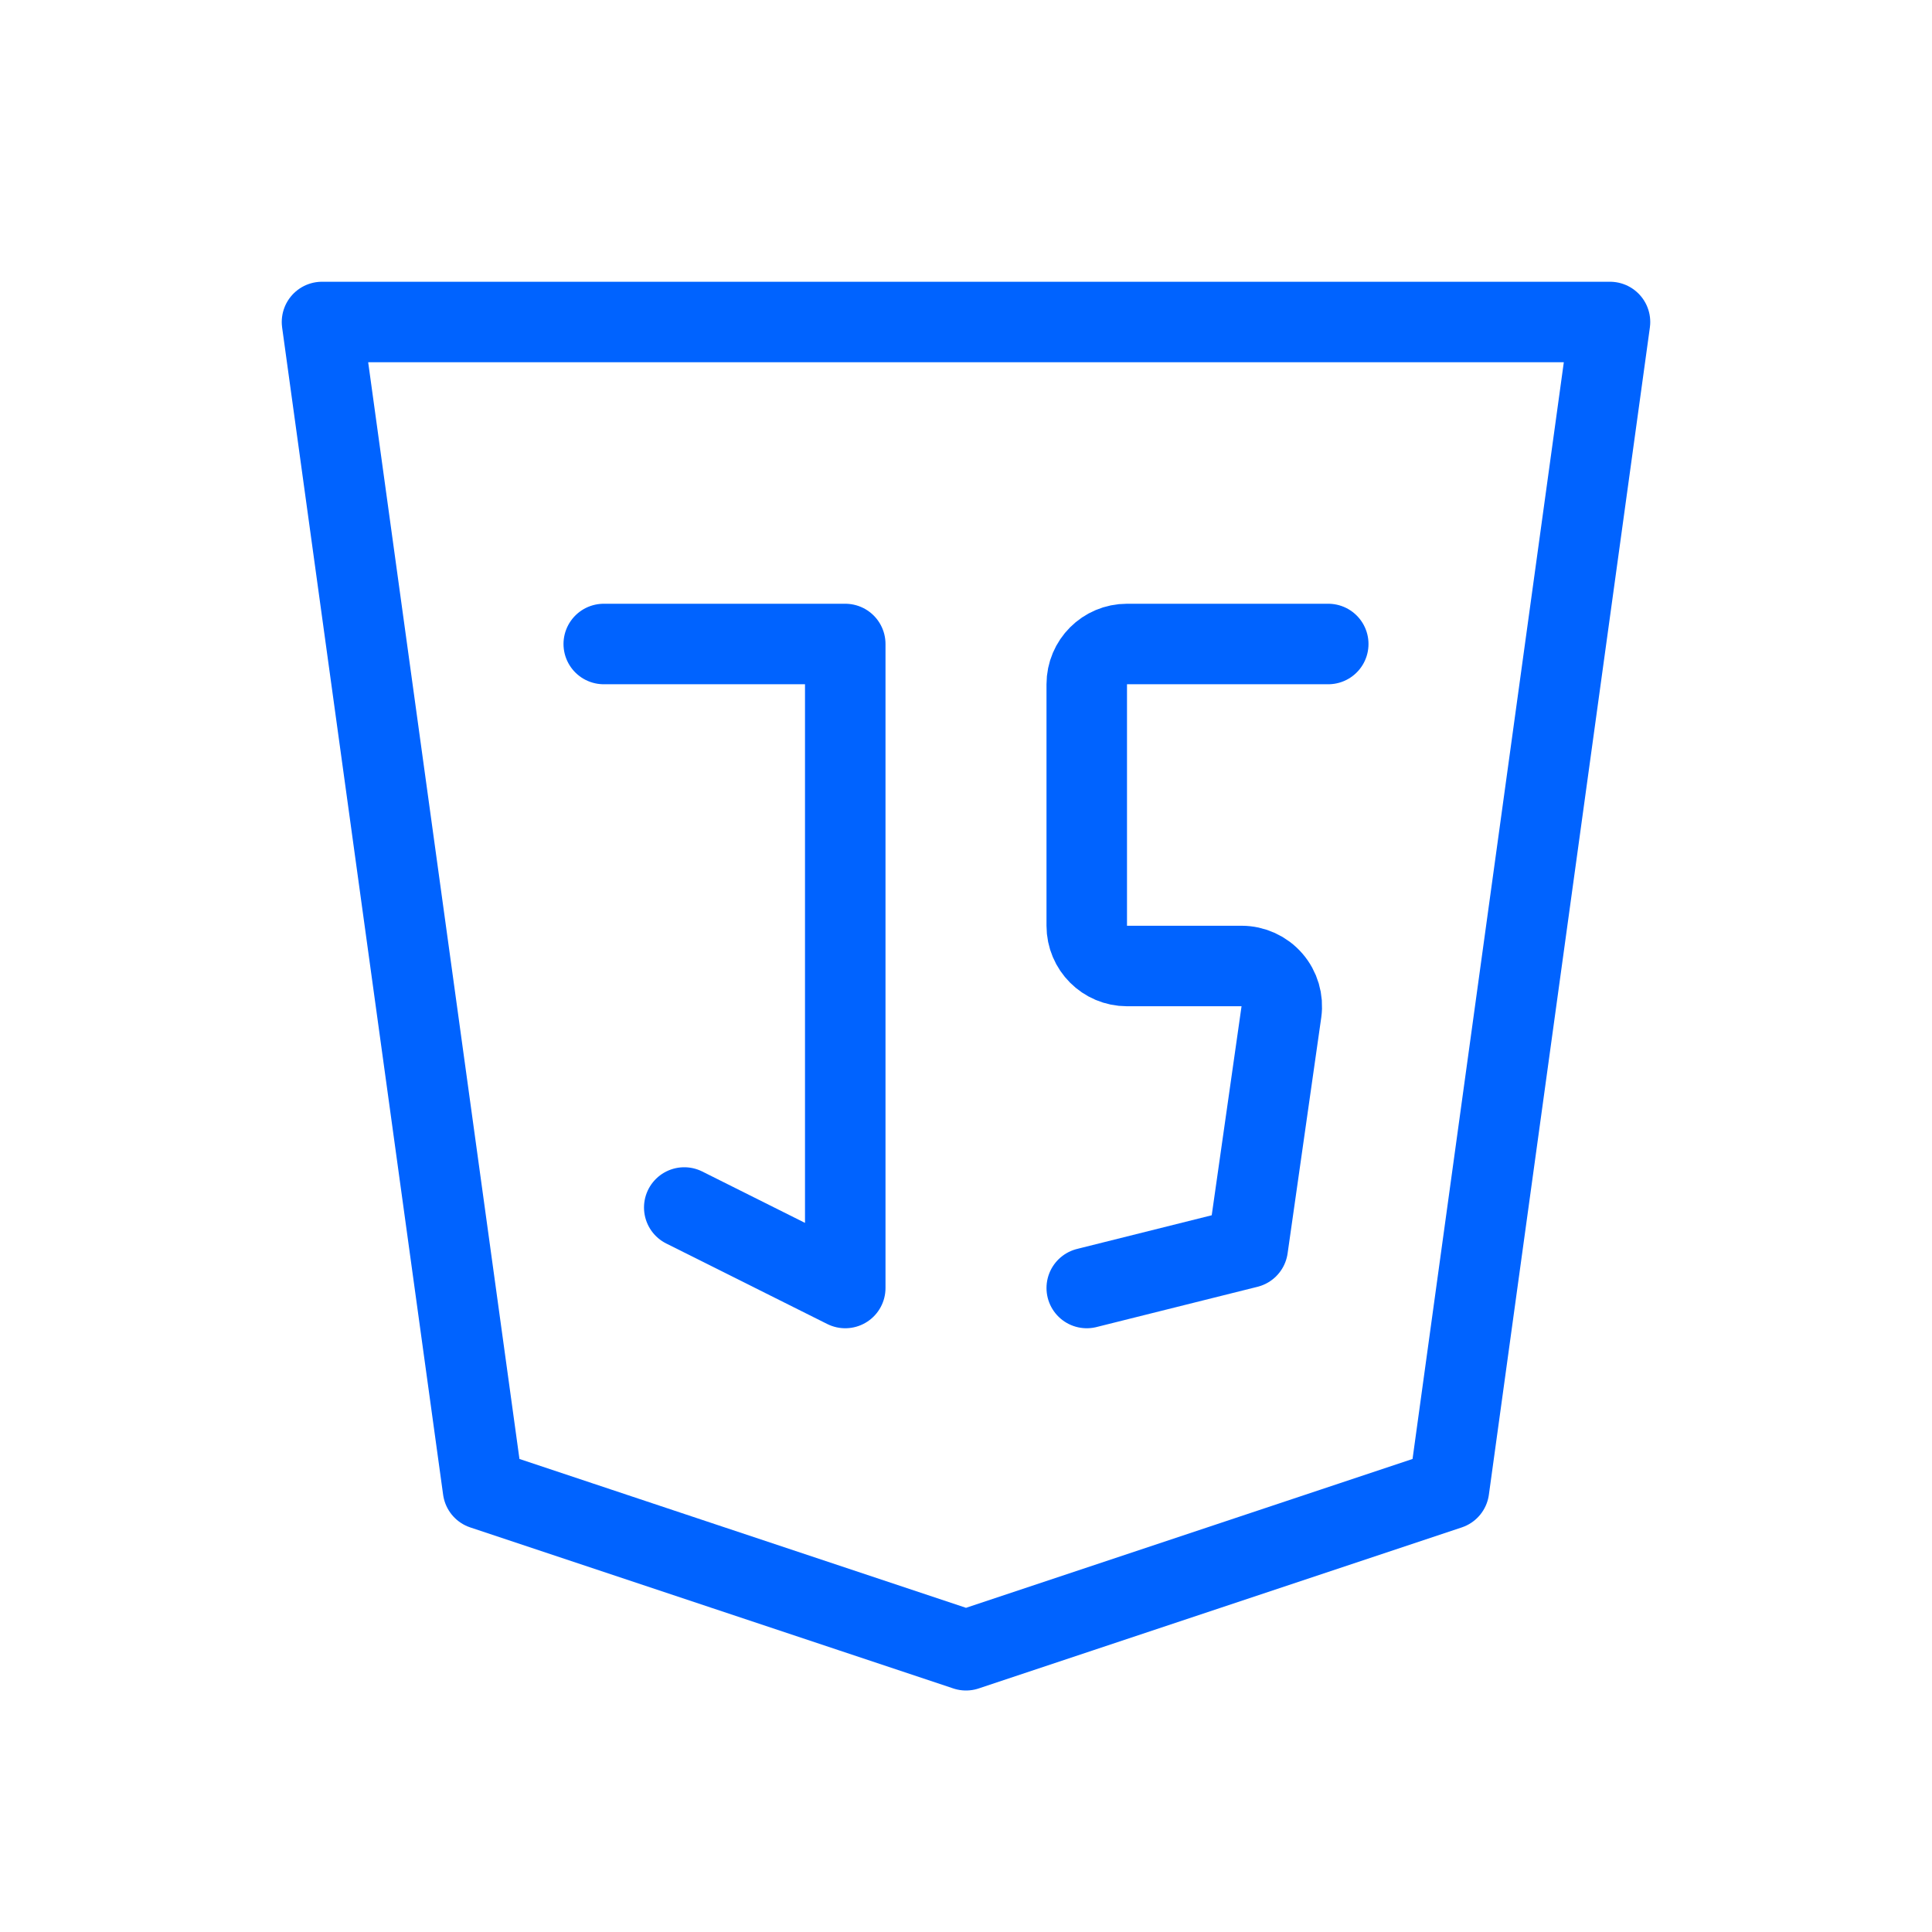
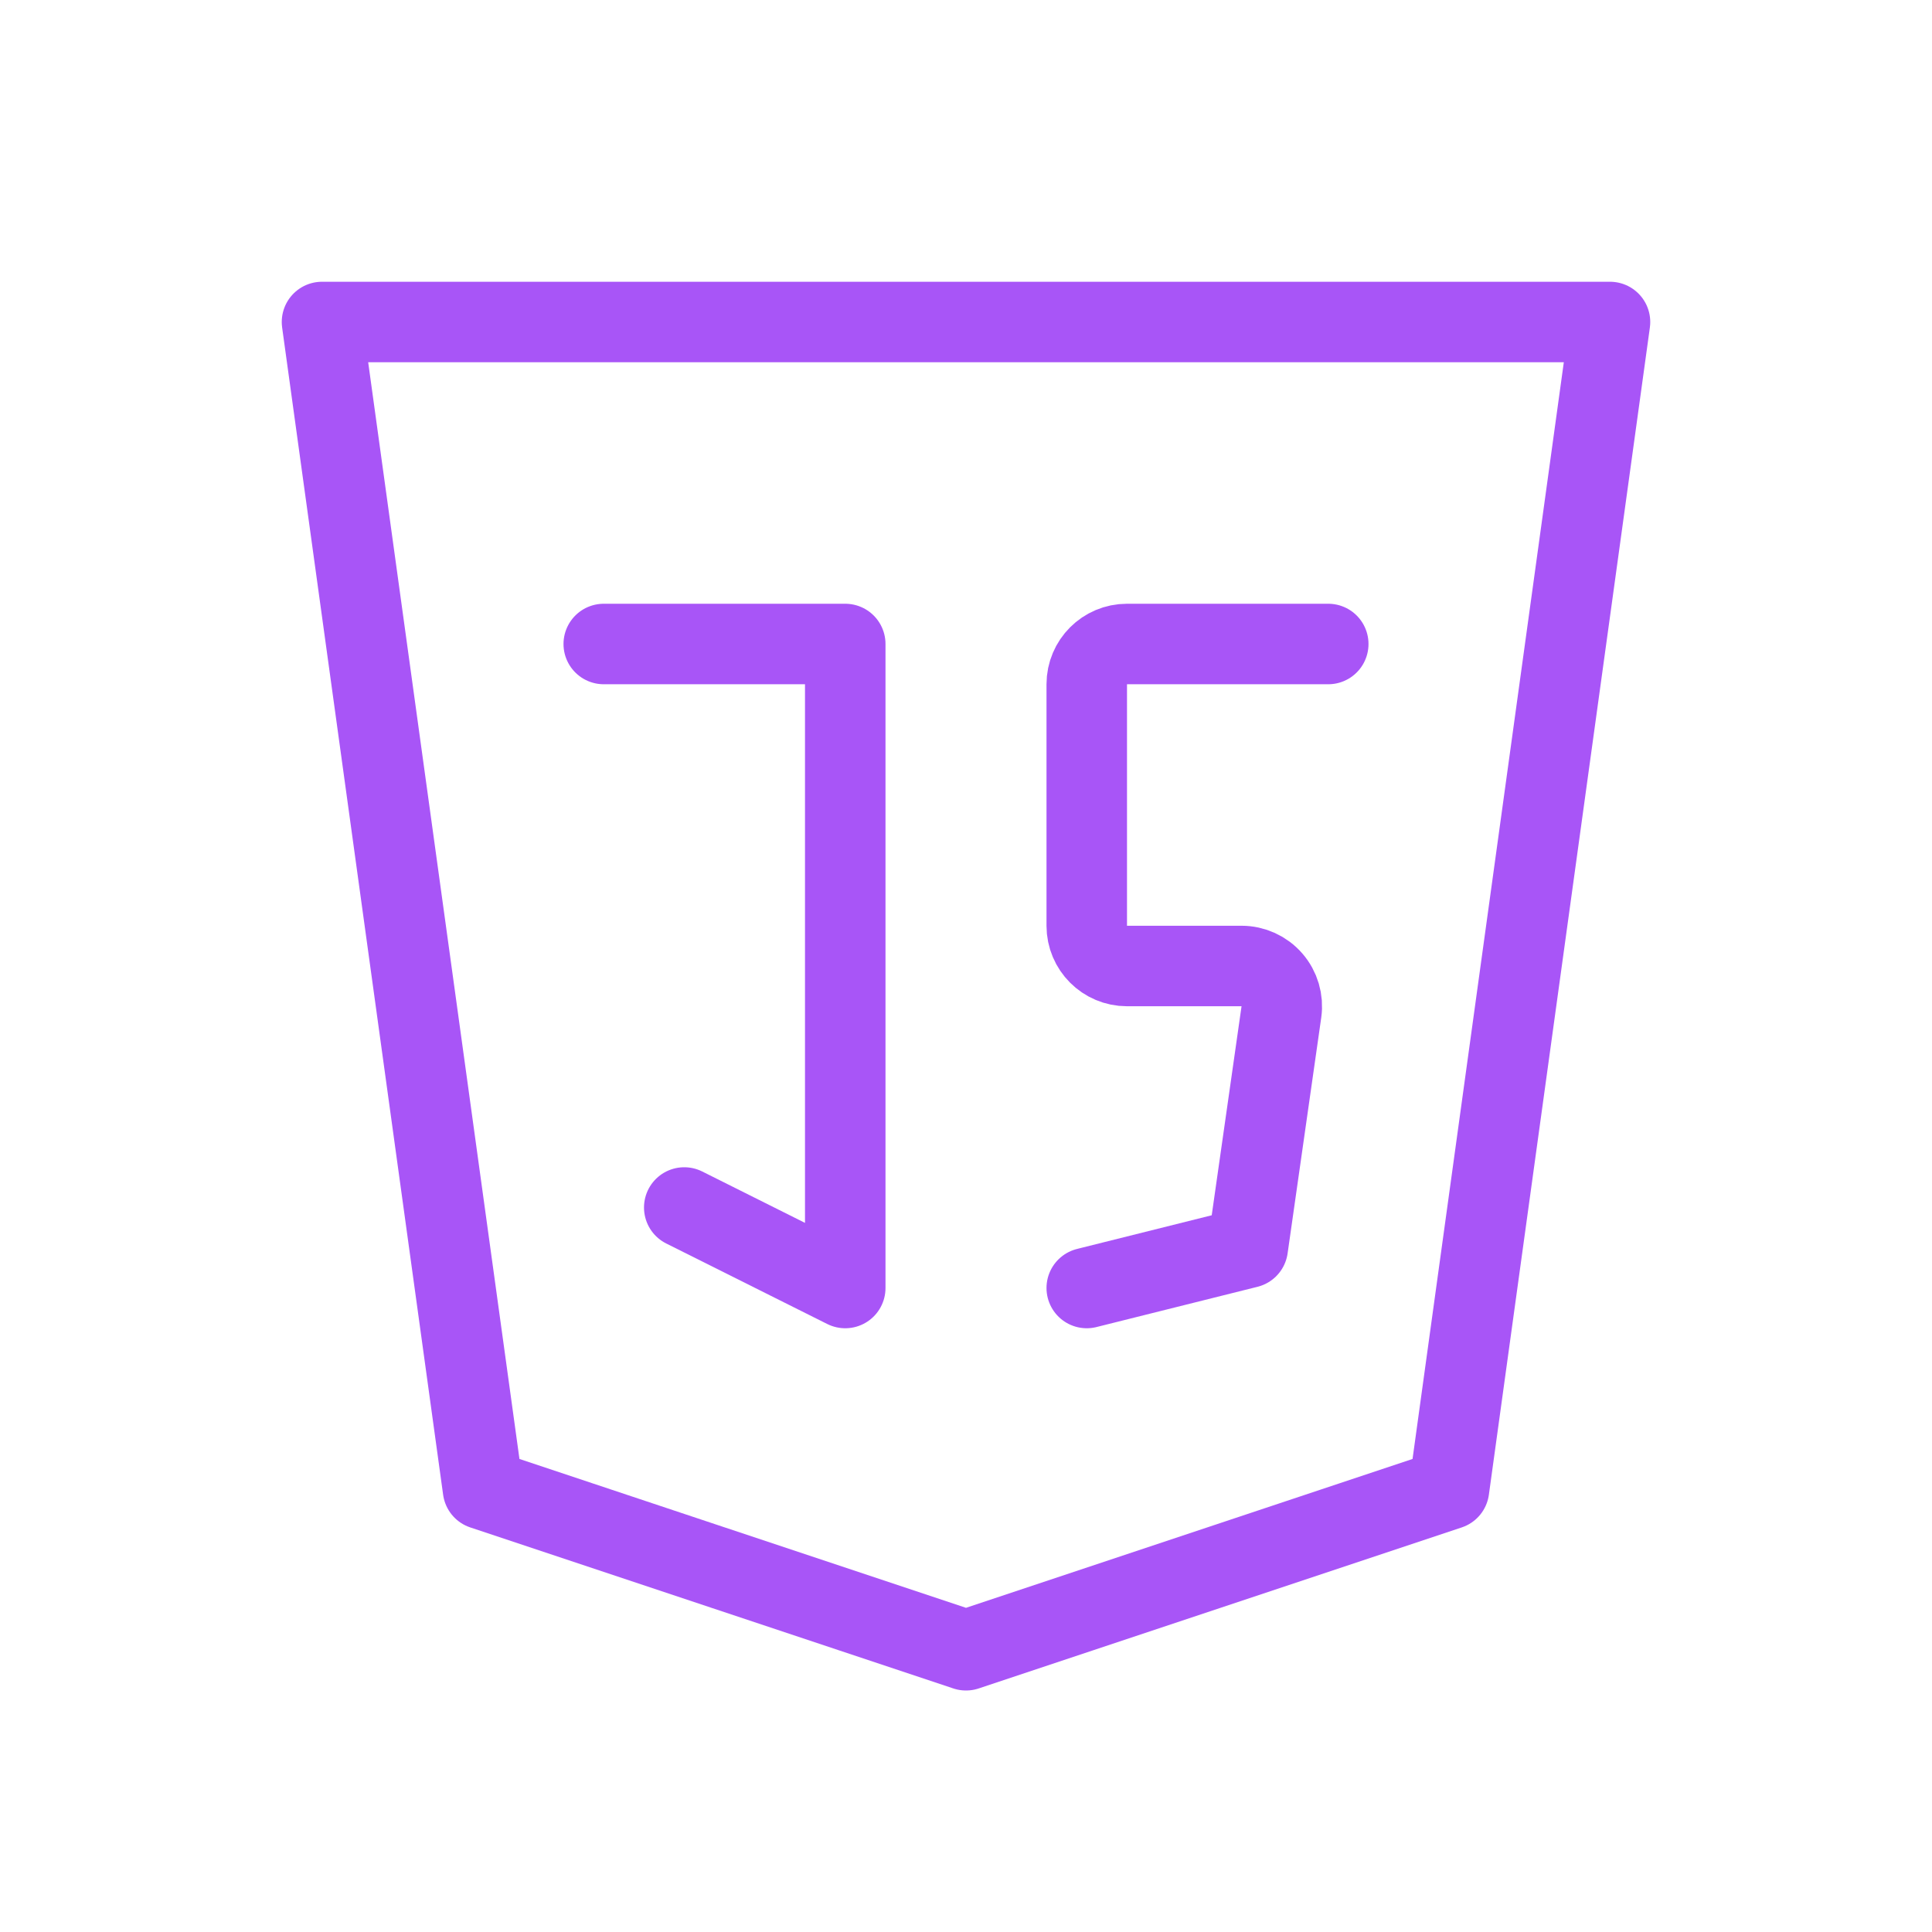
- <svg xmlns="http://www.w3.org/2000/svg" width="24" height="24" viewBox="0 0 24 24" fill="none" stroke="#0063FF" stroke-width="1" stroke-linecap="round" stroke-linejoin="round" class="icon icon-tabler icons-tabler-outline icon-tabler-brand-javascript">
+ <svg xmlns="http://www.w3.org/2000/svg" width="24" height="24" viewBox="0 0 24 24" fill="none" stroke="#A855F7" stroke-width="1" stroke-linecap="round" stroke-linejoin="round" class="icon icon-tabler icons-tabler-outline icon-tabler-brand-javascript">
  <path stroke="none" d="M0 0h24v24H0z" fill="none" />
  <path d="M20 4l-2 14.5l-6 2l-6 -2l-2 -14.5z" />
  <path d="M7.5 8h3v8l-2 -1" />
  <path d="M16.5 8h-2.5a.5 .5 0 0 0 -.5 .5v3a.5 .5 0 0 0 .5 .5h1.423a.5 .5 0 0 1 .495 .57l-.418 2.93l-2 .5" />
</svg>
